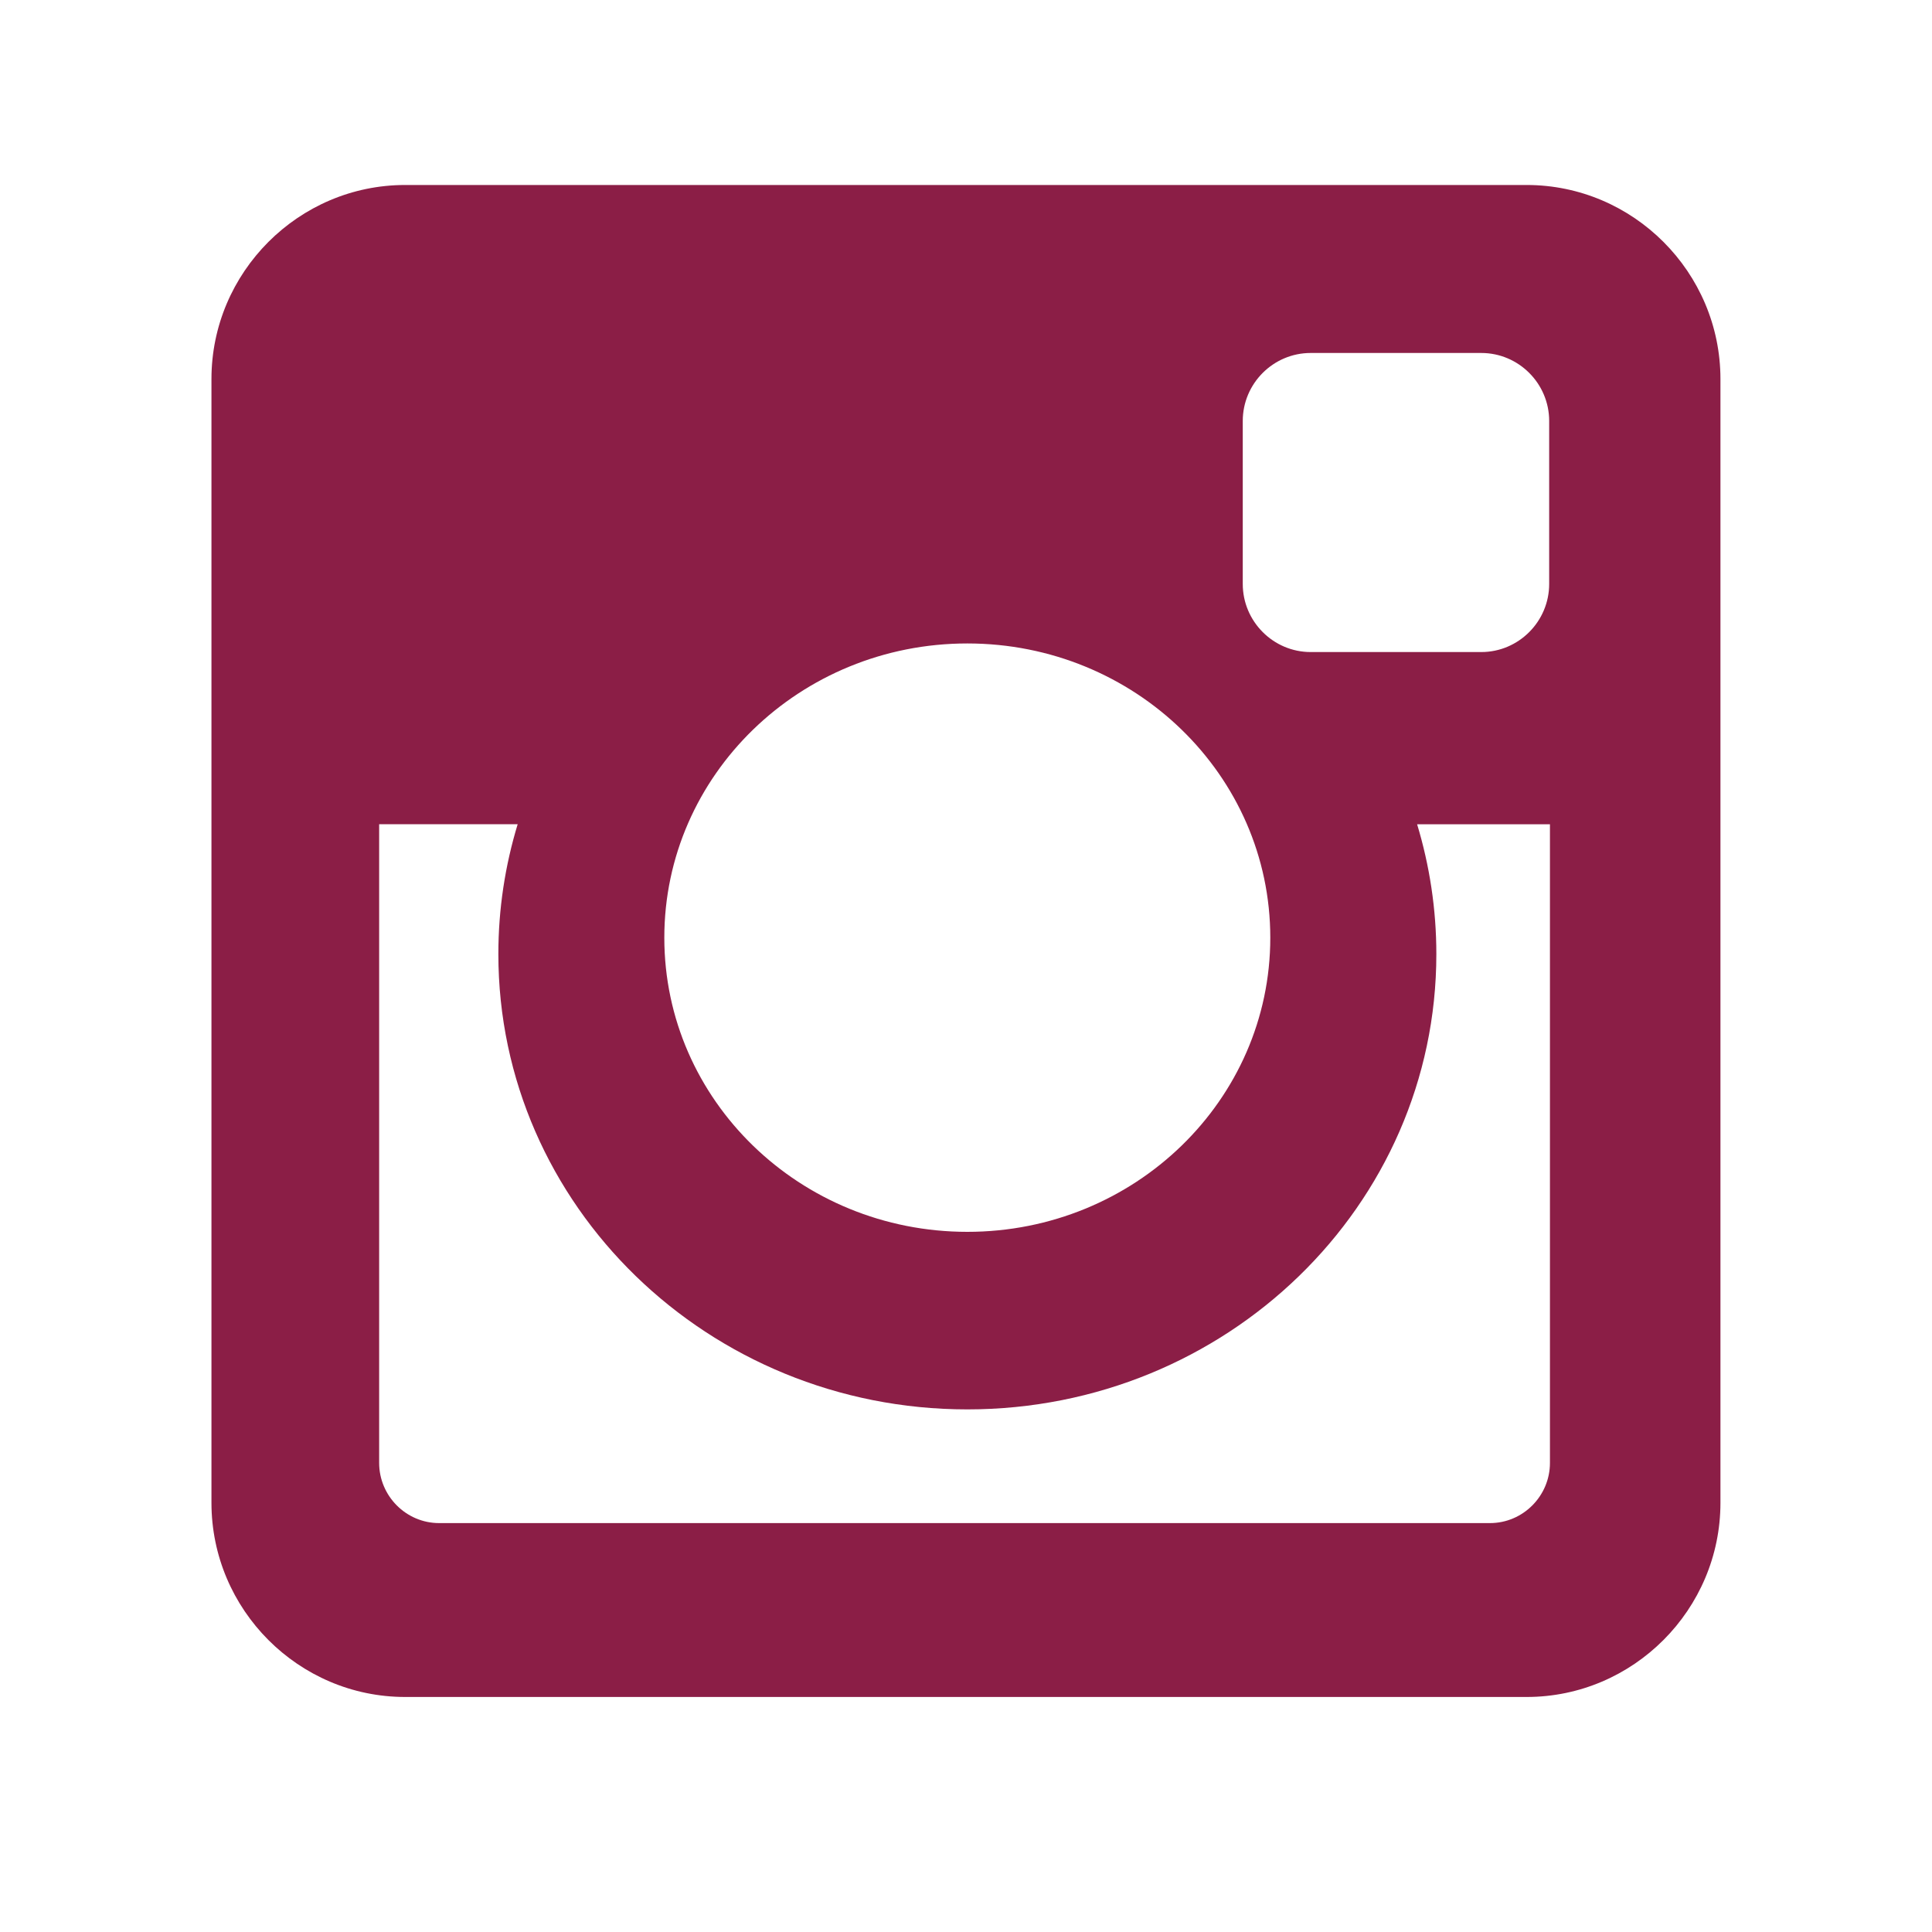
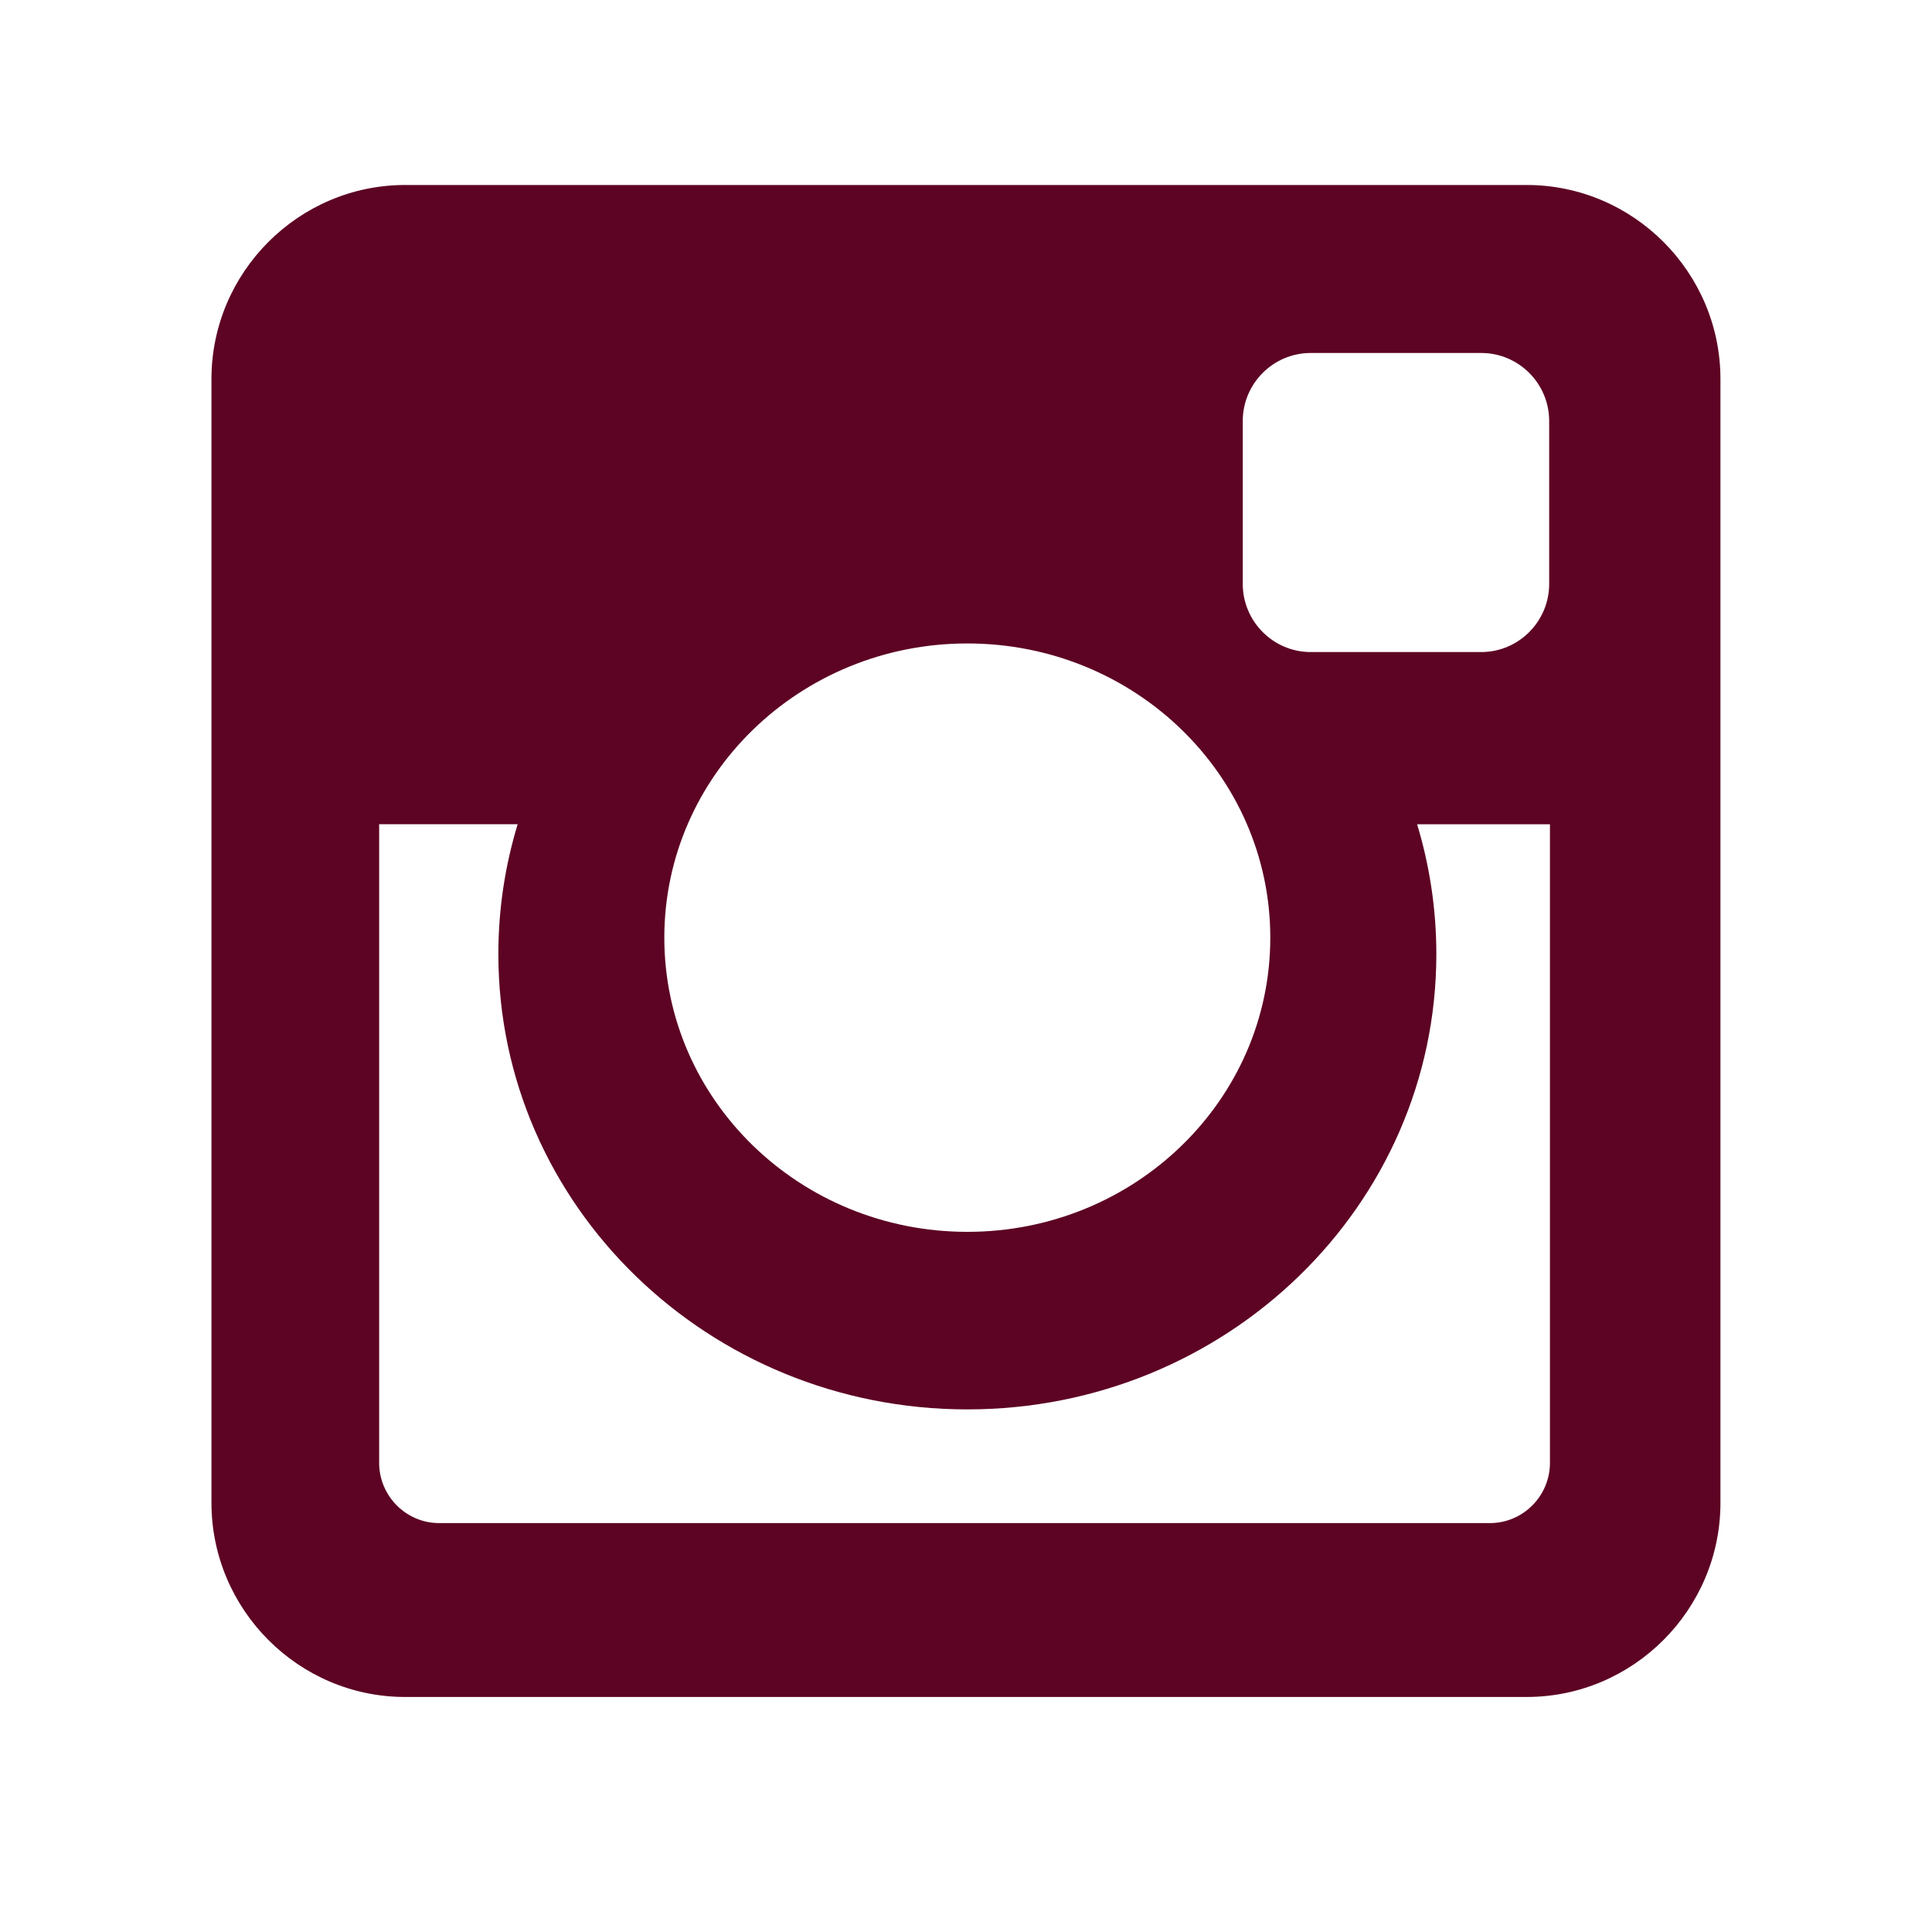
<svg xmlns="http://www.w3.org/2000/svg" version="1.1" id="Слой_1" x="0px" y="0px" width="20px" height="20px" viewBox="0 0 20 20" enable-background="new 0 0 20 20" xml:space="preserve">
  <defs id="defs7" />
-   <path fill-rule="evenodd" clip-rule="evenodd" d="M4.194,1.915h11.61c1.104,0,2.006,0.904,2.006,2.009v11.633  c0,1.105-0.902,2.01-2.006,2.01H4.194c-1.103,0-2.005-0.904-2.005-2.01V3.923C2.189,2.819,3.091,1.915,4.194,1.915L4.194,1.915z   M13.568,3.654L13.568,3.654c-0.387,0-0.703,0.316-0.703,0.704v1.687c0,0.388,0.316,0.705,0.703,0.705h1.766  c0.387,0,0.703-0.317,0.703-0.705V4.358c0-0.388-0.316-0.704-0.703-0.704H13.568L13.568,3.654z M16.045,8.533L16.045,8.533H14.67  c0.129,0.427,0.199,0.877,0.199,1.344c0,2.604-2.174,4.713-4.855,4.713S5.159,12.48,5.159,9.876c0-0.467,0.07-0.917,0.2-1.344H3.925  v6.612c0,0.342,0.279,0.623,0.621,0.623h10.878c0.342,0,0.621-0.281,0.621-0.623V8.533L16.045,8.533z M10.014,6.661L10.014,6.661  c-1.732,0-3.137,1.363-3.137,3.046c0,1.682,1.404,3.045,3.137,3.045c1.732,0,3.136-1.363,3.136-3.045  C13.15,8.024,11.746,6.661,10.014,6.661L10.014,6.661z" id="path3" style="fill:#8b1e46;fill-opacity:1" />
+   <path fill-rule="evenodd" clip-rule="evenodd" d="M4.194,1.915h11.61c1.104,0,2.006,0.904,2.006,2.009v11.633  c0,1.105-0.902,2.01-2.006,2.01H4.194c-1.103,0-2.005-0.904-2.005-2.01V3.923C2.189,2.819,3.091,1.915,4.194,1.915L4.194,1.915z   M13.568,3.654L13.568,3.654c-0.387,0-0.703,0.316-0.703,0.704v1.687c0,0.388,0.316,0.705,0.703,0.705h1.766  c0.387,0,0.703-0.317,0.703-0.705V4.358c0-0.388-0.316-0.704-0.703-0.704H13.568L13.568,3.654z M16.045,8.533L16.045,8.533H14.67  c0.129,0.427,0.199,0.877,0.199,1.344c0,2.604-2.174,4.713-4.855,4.713S5.159,12.48,5.159,9.876c0-0.467,0.07-0.917,0.2-1.344H3.925  v6.612c0,0.342,0.279,0.623,0.621,0.623h10.878c0.342,0,0.621-0.281,0.621-0.623V8.533L16.045,8.533z M10.014,6.661L10.014,6.661  c-1.732,0-3.137,1.363-3.137,3.046c0,1.682,1.404,3.045,3.137,3.045c1.732,0,3.136-1.363,3.136-3.045  C13.15,8.024,11.746,6.661,10.014,6.661L10.014,6.661z" id="path3" style="fill:#5D0323;fill-opacity:1" />
</svg>
